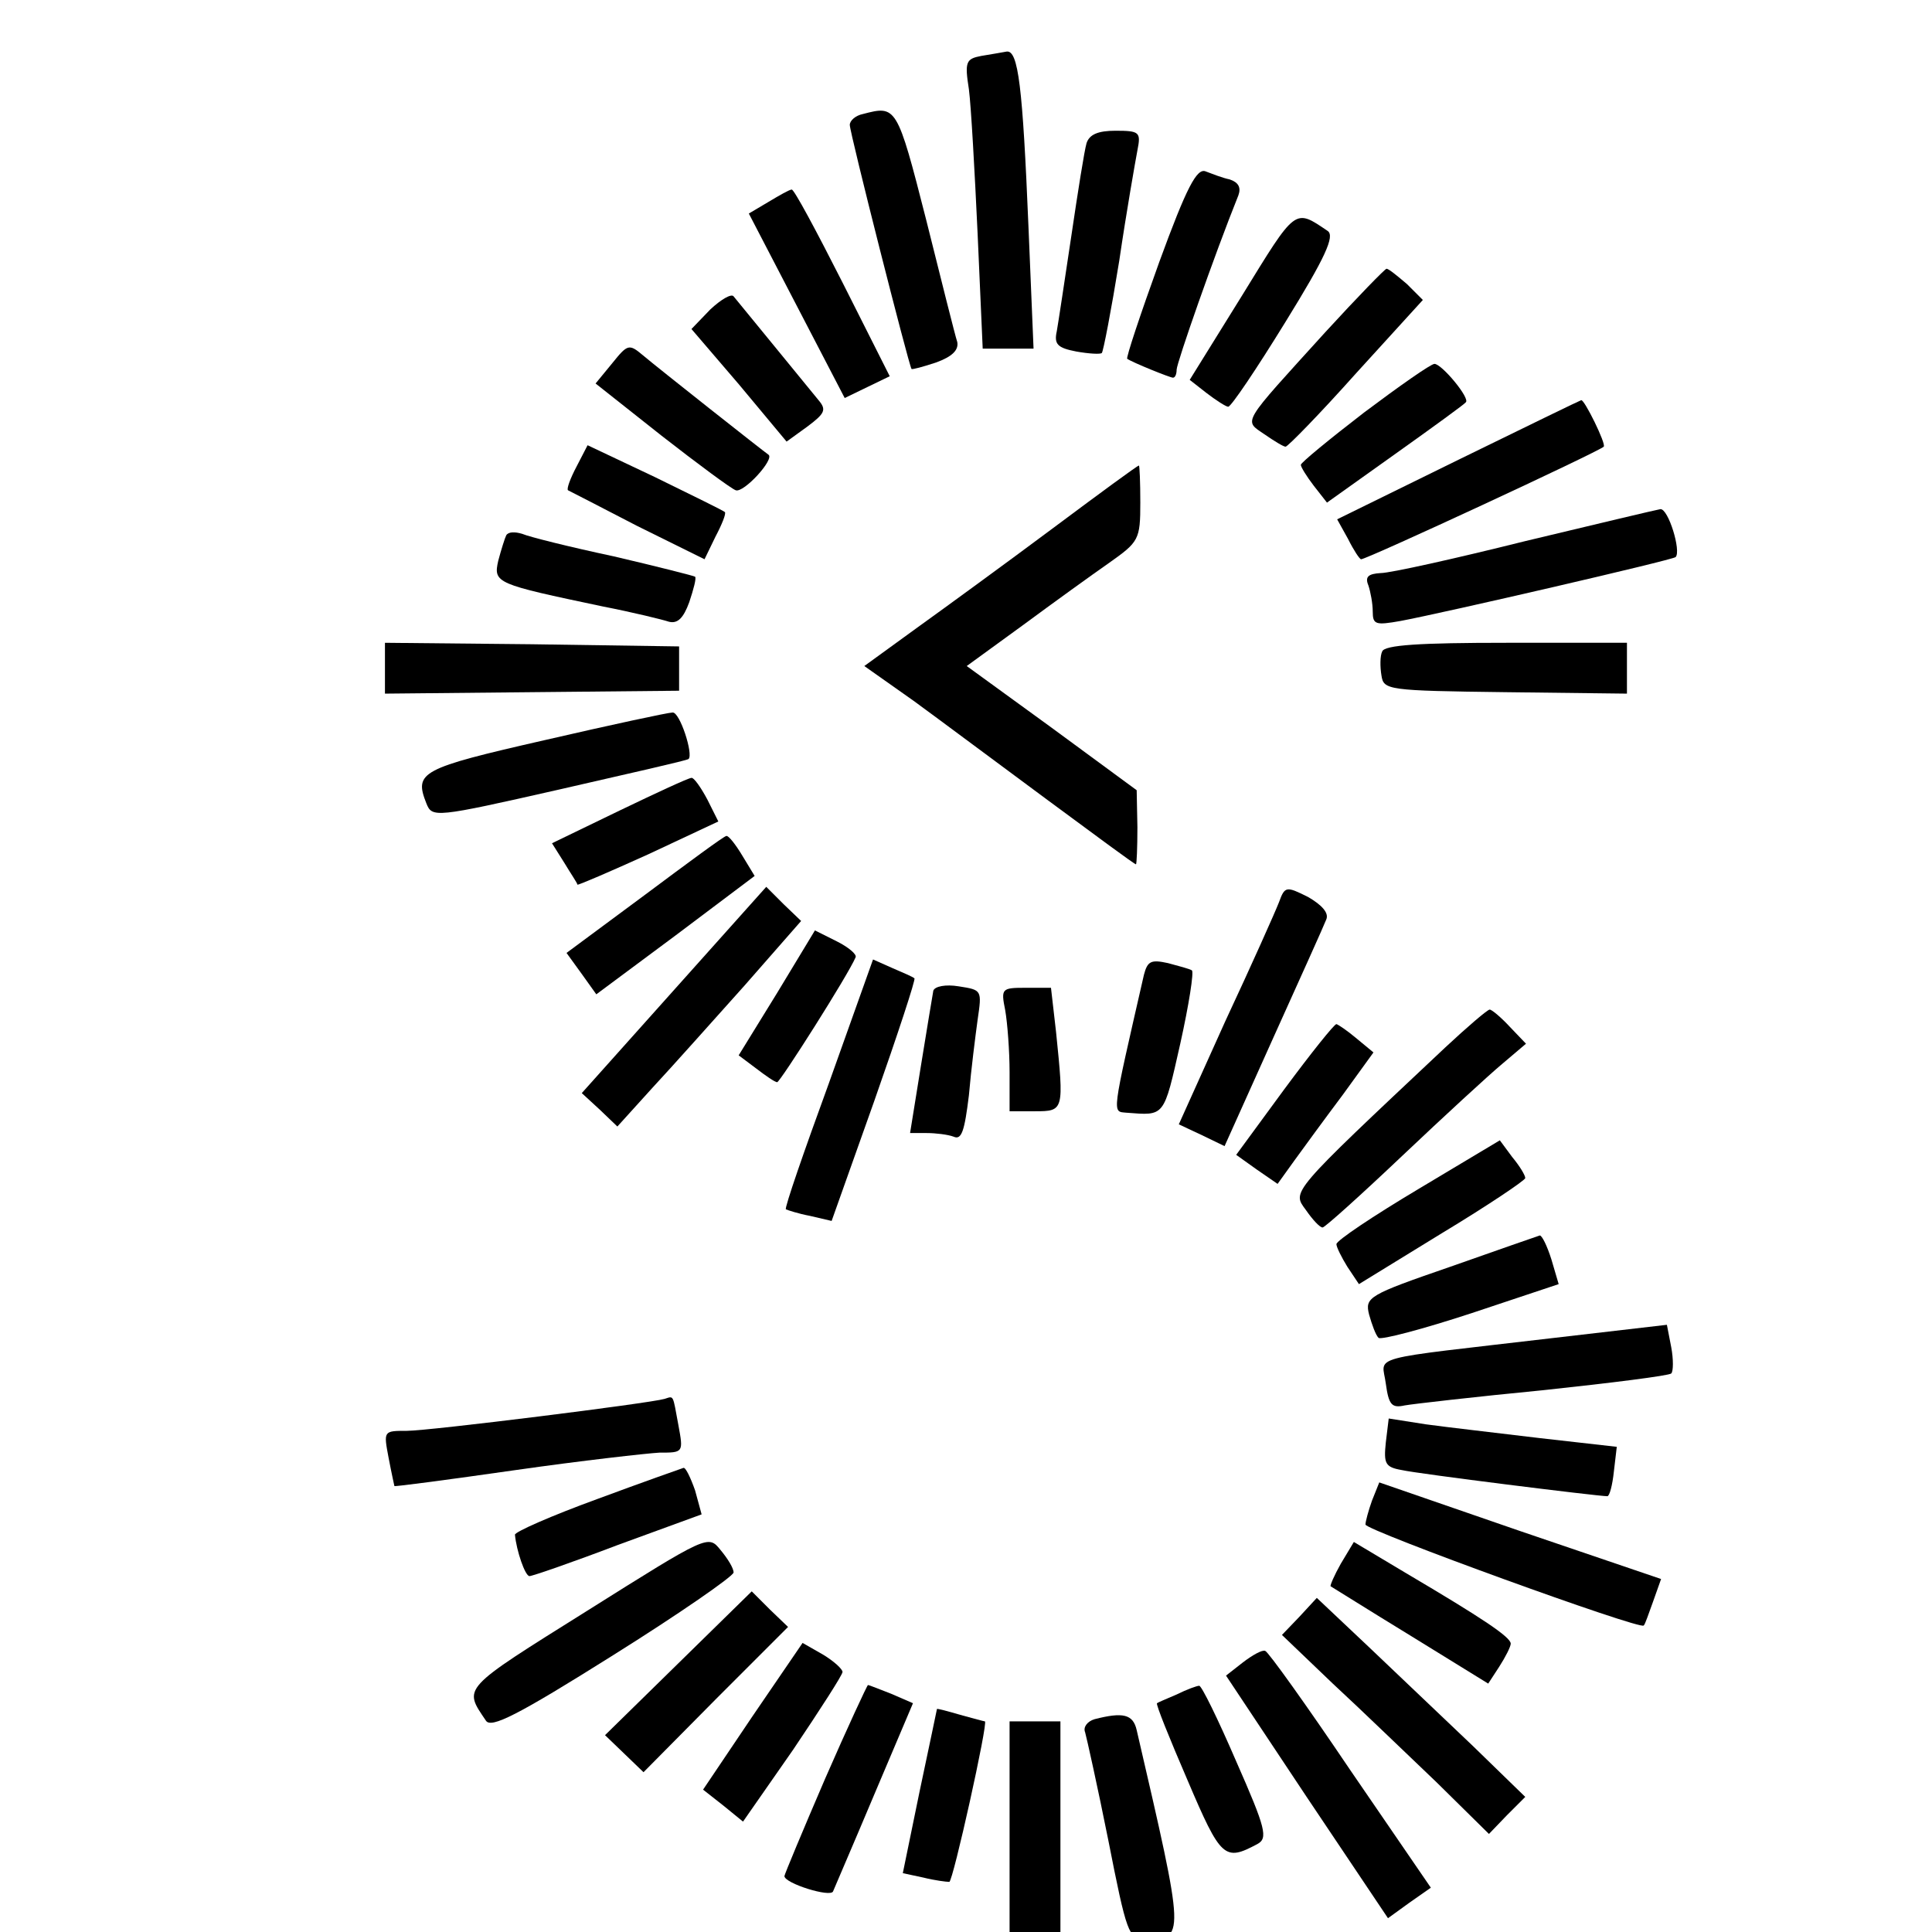
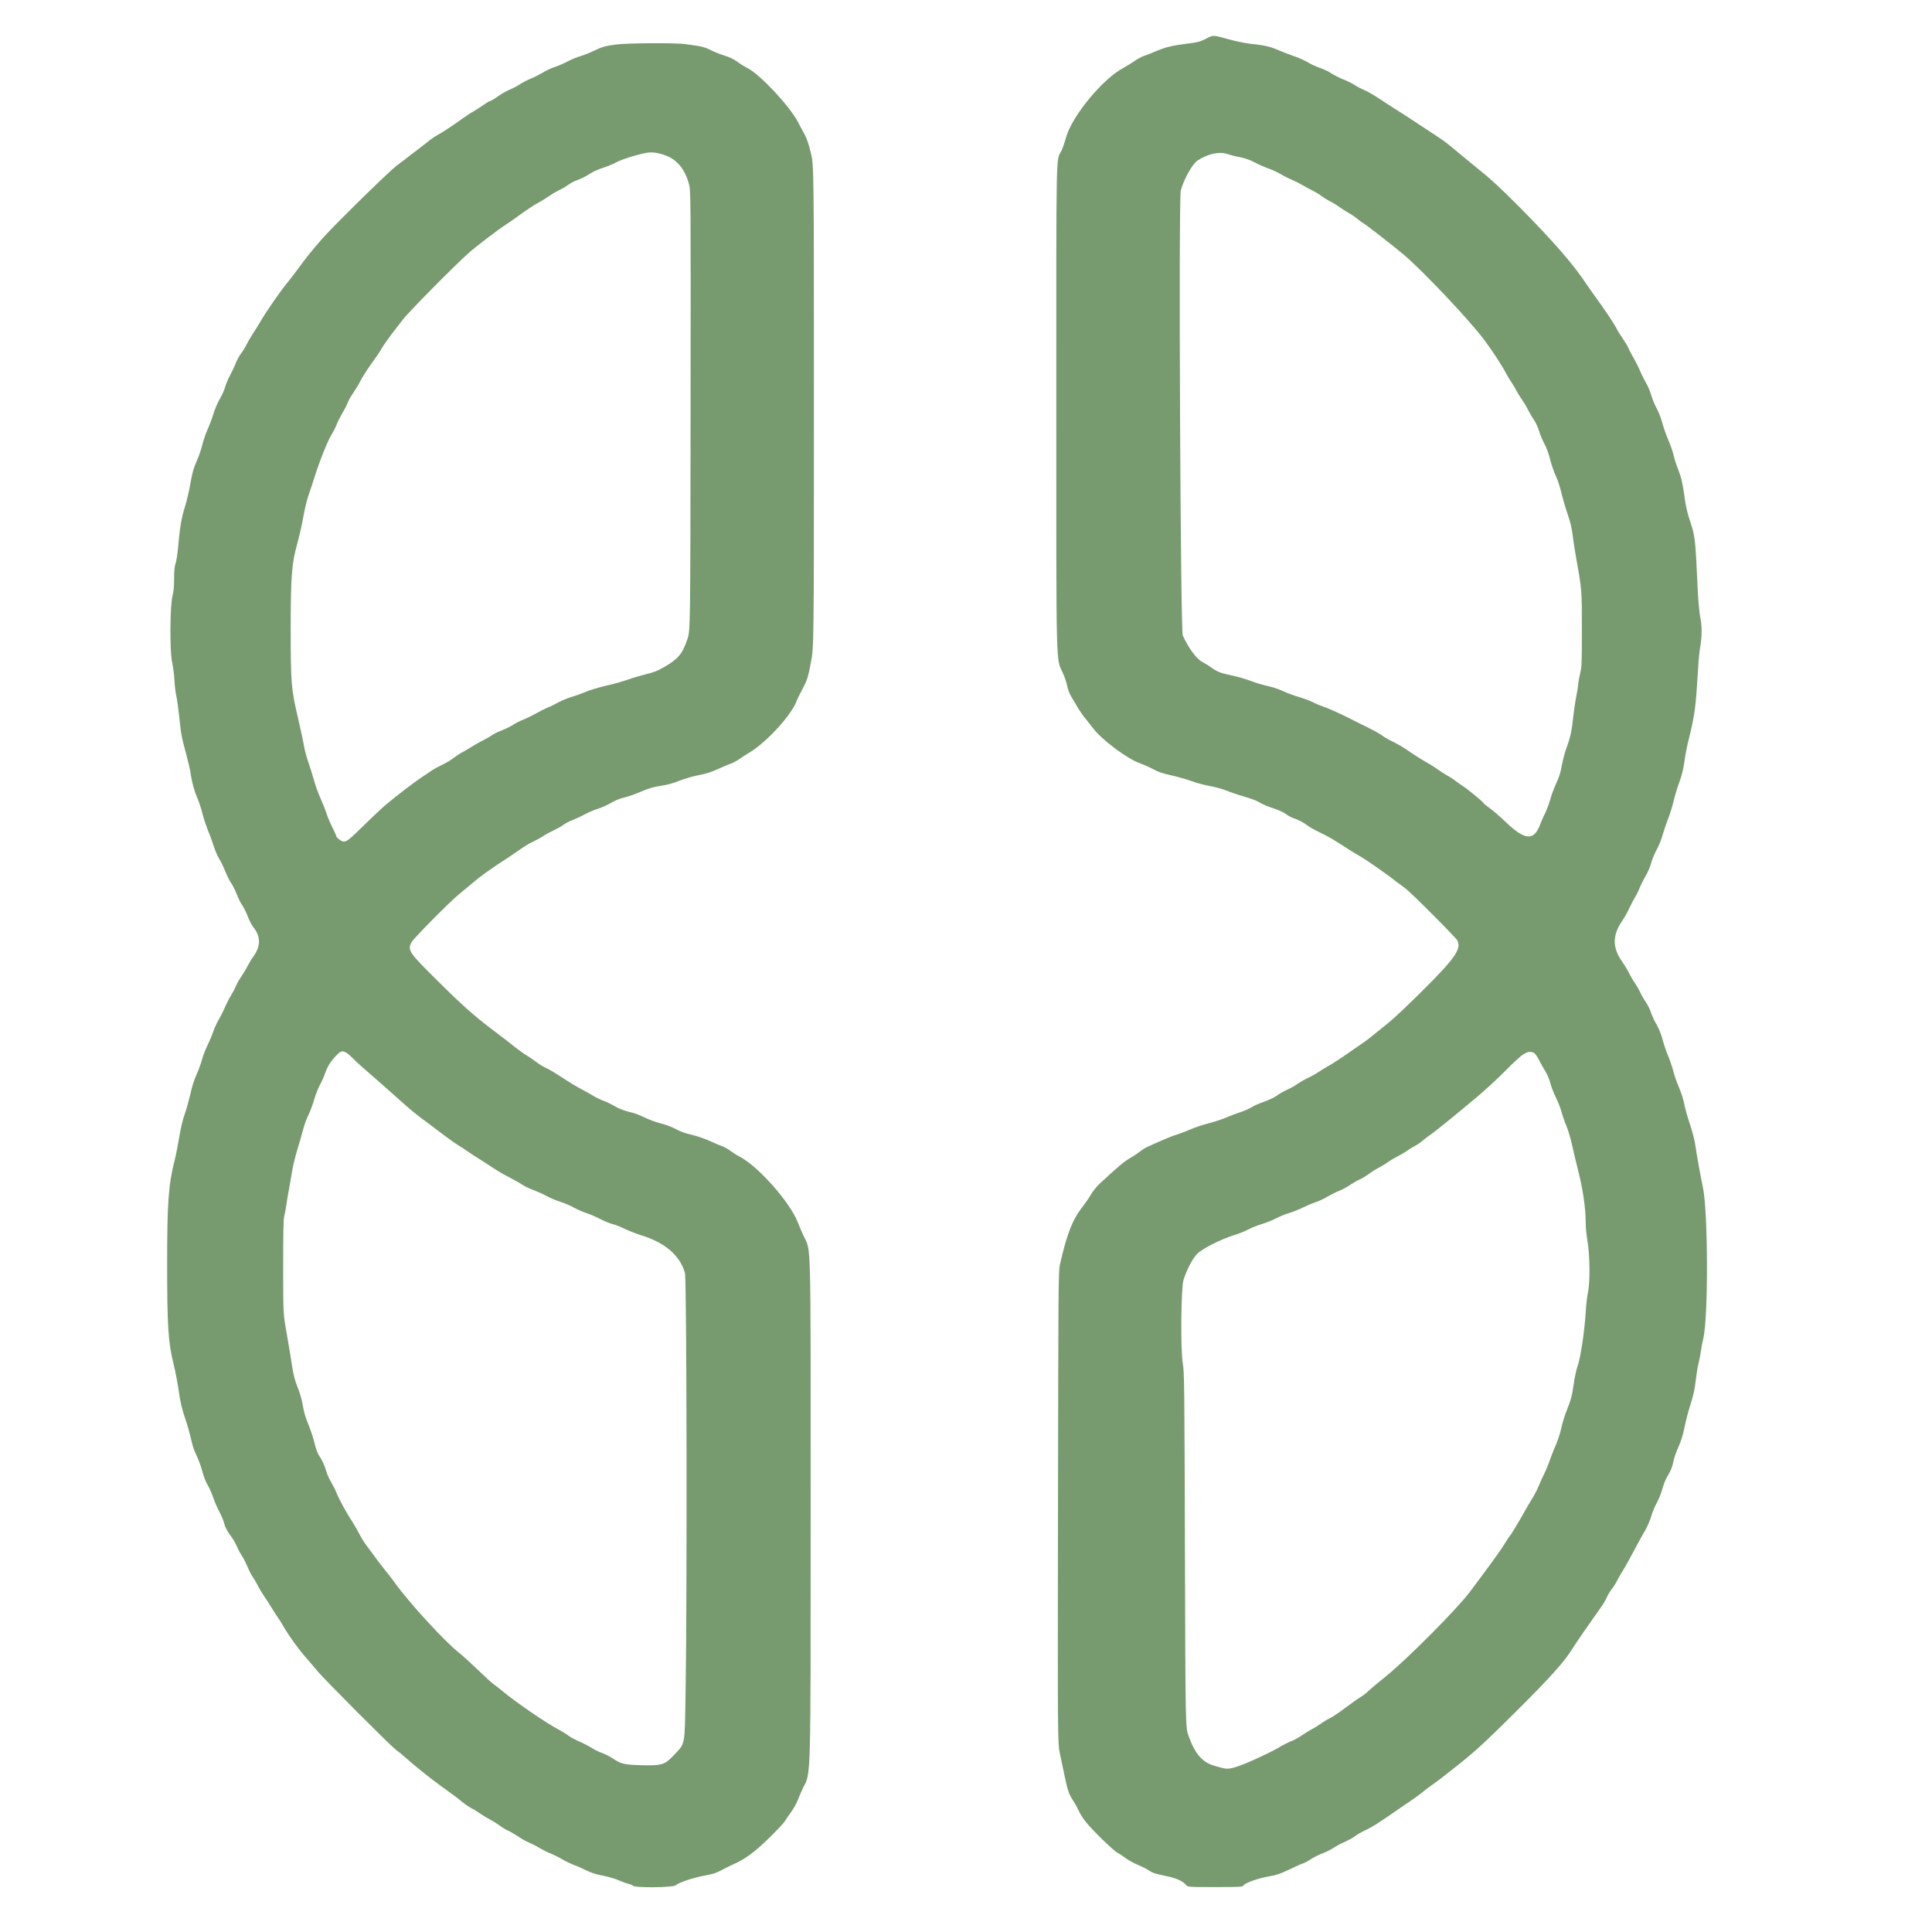
- <svg xmlns="http://www.w3.org/2000/svg" viewBox="16 25 266 266" preserveAspectRatio="xMidYMid meet">
-   <g transform="translate(0,335) scale(0.1,-0.1)" fill="currentColor" stroke="none">
-     <path d="M1511 3023 c-21 -4 -23 -8 -17 -46 3 -23 8 -113 12 -199 l7 -158 35 0 35 0 -7 168 c-8 193 -14 243 -30 241 -6 -1 -22 -4 -35 -6z" />
-     <path d="M1348 2943 c-10 -2 -18 -9 -18 -15 0 -11 81 -330 85 -336 1 -1 16 3 34 9 22 8 31 17 29 28 -3 9 -22 85 -43 169 -40 157 -41 157 -87 145z" />
-     <path d="M1656 2903 c-3 -10 -12 -67 -21 -128 -9 -60 -18 -120 -20 -131 -4 -18 1 -23 27 -28 17 -3 33 -4 35 -2 2 2 13 59 24 127 10 68 22 136 25 152 5 25 3 27 -30 27 -24 0 -36 -5 -40 -17z" />
-     <path d="M1756 2739 c-26 -72 -46 -132 -44 -133 7 -5 59 -26 63 -26 3 0 5 5 5 11 0 9 52 158 85 240 4 11 0 18 -12 22 -10 2 -25 8 -33 11 -12 5 -26 -21 -64 -125z" />
-     <path d="M1218 2822 l-27 -16 66 -127 66 -127 31 15 31 15 -65 129 c-36 71 -67 129 -70 128 -3 0 -17 -8 -32 -17z" />
-     <path d="M1870 2693 l-72 -116 23 -18 c13 -10 27 -19 30 -19 4 0 39 52 79 117 55 89 68 118 58 125 -46 31 -43 33 -118 -89z" />
-     <path d="M1985 2643 c-117 -129 -113 -121 -84 -141 13 -9 26 -17 29 -17 3 0 47 45 97 101 l92 101 -22 22 c-13 11 -25 21 -28 21 -2 0 -40 -39 -84 -87z" />
-     <path d="M1138 2674 l-26 -27 66 -77 65 -78 29 21 c24 18 26 23 15 36 -14 17 -107 131 -117 143 -3 4 -17 -4 -32 -18z" />
-     <path d="M1003 2600 l-23 -28 91 -72 c50 -39 96 -73 102 -75 11 -4 54 43 45 49 -6 4 -153 120 -173 137 -19 16 -21 15 -42 -11z" />
-     <path d="M2038 2532 c-48 -37 -87 -69 -87 -72 0 -3 8 -16 18 -29 l18 -23 94 67 c52 37 96 69 97 71 7 5 -33 53 -43 53 -5 0 -49 -31 -97 -67z" />
-     <path d="M2168 2467 l-167 -82 15 -27 c8 -16 16 -28 18 -28 8 0 327 148 334 155 4 3 -27 66 -31 64 -1 0 -77 -37 -169 -82z" />
-     <path d="M954 2458 c-9 -17 -14 -31 -12 -33 2 -1 45 -23 95 -49 l93 -46 15 31 c9 17 15 32 13 34 -2 2 -45 23 -96 48 l-93 44 -15 -29z" />
-     <path d="M1610 2373 c-63 -47 -148 -109 -187 -137 l-73 -53 68 -48 c37 -27 120 -89 185 -137 65 -48 119 -88 121 -88 1 0 2 23 2 51 l-1 51 -117 86 -117 85 77 56 c42 31 96 70 119 86 41 29 43 32 43 83 0 28 -1 52 -2 51 -2 0 -55 -39 -118 -86z" />
-     <path d="M2260 2355 c-96 -24 -186 -44 -199 -44 -17 -1 -22 -5 -17 -17 3 -9 6 -25 6 -36 0 -18 4 -19 38 -13 59 11 375 84 379 88 8 8 -10 67 -21 66 -6 -1 -90 -21 -186 -44z" />
-     <path d="M857 2363 c-2 -4 -7 -20 -11 -35 -7 -31 -3 -32 144 -63 41 -8 82 -18 91 -21 12 -3 20 5 28 27 6 18 10 33 8 35 -1 1 -52 14 -112 28 -61 13 -117 27 -126 31 -10 3 -19 3 -22 -2z" />
-     <path d="M690 2180 l0 -35 202 2 203 2 0 31 0 30 -203 3 -202 2 0 -35z" />
-     <path d="M2063 2203 c-3 -6 -3 -21 -1 -33 3 -20 8 -21 171 -23 l167 -2 0 35 0 35 -166 0 c-119 0 -168 -3 -171 -12z" />
-     <path d="M910 2081 c-171 -39 -180 -44 -163 -87 8 -20 11 -20 183 19 96 22 176 40 178 42 7 6 -12 65 -22 64 -6 0 -85 -17 -176 -38z" />
-     <path d="M1013 1984 l-93 -45 17 -27 c9 -15 18 -28 18 -30 1 -1 45 18 98 42 l96 45 -15 30 c-9 17 -19 31 -22 30 -4 0 -49 -21 -99 -45z" />
-     <path d="M1048 1868 l-108 -80 21 -29 20 -28 109 81 109 82 -17 28 c-9 15 -19 28 -22 27 -3 0 -53 -37 -112 -81z" />
-     <path d="M1088 1737 l-127 -142 25 -23 24 -23 48 53 c27 29 84 93 127 141 l78 89 -24 23 -24 24 -127 -142z" />
-     <path d="M1921 1858 c-5 -13 -38 -87 -74 -164 l-64 -142 32 -15 31 -15 67 149 c37 82 70 155 73 163 4 9 -6 20 -25 31 -30 15 -32 15 -40 -7z" />
-     <path d="M1230 1733 l-53 -86 24 -18 c13 -10 26 -19 29 -19 4 0 98 148 108 172 2 4 -10 14 -26 22 l-30 15 -52 -86z" />
-     <path d="M1301 1608 c-34 -93 -61 -171 -59 -173 2 -1 17 -6 33 -9 l30 -7 59 166 c32 91 57 167 55 168 -2 2 -16 8 -30 14 l-27 12 -61 -171z" />
-     <path d="M1735 1758 c-45 -197 -44 -188 -24 -190 53 -4 51 -7 74 95 12 54 19 99 16 101 -3 2 -18 6 -33 10 -23 5 -28 3 -33 -16z" />
-     <path d="M1445 1736 c-1 -6 -9 -53 -17 -103 l-15 -93 23 0 c12 0 29 -2 37 -5 11 -5 15 8 21 57 3 35 9 82 12 104 6 41 6 41 -26 46 -18 3 -33 0 -35 -6z" />
-     <path d="M1544 1709 c3 -17 6 -56 6 -85 l0 -54 35 0 c40 0 40 1 29 109 l-7 61 -35 0 c-33 0 -34 -1 -28 -31z" />
-     <path d="M2150 1658 c-216 -203 -211 -198 -192 -224 9 -13 19 -24 23 -24 3 0 52 44 110 99 57 54 119 111 137 126 l33 28 -22 23 c-12 13 -25 24 -28 24 -3 0 -31 -24 -61 -52z" />
-     <path d="M1928 1600 l-66 -90 28 -20 29 -20 23 32 c13 18 43 59 67 91 l42 58 -23 19 c-13 11 -25 19 -28 20 -3 0 -35 -40 -72 -90z" />
-     <path d="M2113 1463 c-62 -37 -113 -71 -113 -76 0 -4 7 -18 15 -31 l16 -24 114 70 c63 38 115 73 115 76 0 4 -8 17 -18 29 l-17 23 -112 -67z" />
-     <path d="M2157 1356 c-113 -39 -118 -42 -112 -66 4 -14 9 -28 13 -32 4 -3 61 12 128 34 l120 40 -10 34 c-6 19 -13 33 -16 33 -3 -1 -58 -20 -123 -43z" />
-     <path d="M2300 1258 c-264 -31 -237 -23 -232 -63 4 -29 8 -34 26 -30 11 2 98 12 191 21 94 10 173 20 176 23 3 3 3 20 0 36 l-6 31 -155 -18z" />
-     <path d="M1075 1174 c-20 -6 -324 -44 -355 -44 -32 0 -32 0 -25 -37 4 -21 8 -39 8 -39 1 -1 76 9 167 22 91 13 180 23 198 24 33 0 33 0 26 38 -8 43 -6 40 -19 36z" />
-     <path d="M2068 1114 c-3 -29 -1 -34 22 -38 21 -5 270 -36 283 -36 3 0 7 15 9 34 l4 34 -106 12 c-58 7 -128 15 -157 19 l-51 8 -4 -33z" />
-     <path d="M982 1036 c-63 -23 -113 -45 -113 -49 2 -22 14 -57 20 -57 4 0 59 19 122 43 l115 42 -9 33 c-6 17 -13 32 -16 31 -3 -1 -57 -20 -119 -43z" />
-     <path d="M2049 1034 c-5 -14 -9 -29 -9 -33 0 -8 380 -146 383 -139 2 1 7 17 13 33 l11 31 -194 66 -194 67 -10 -25z" />
-     <path d="M968 882 c-174 -109 -170 -105 -139 -151 7 -11 43 7 175 90 91 57 166 109 166 114 0 6 -8 19 -18 31 -17 21 -17 21 -184 -84z" />
-     <path d="M2006 947 c-9 -16 -15 -30 -14 -31 2 -1 51 -32 110 -68 l107 -66 15 23 c9 14 16 28 16 32 0 9 -39 35 -144 97 l-72 43 -18 -30z" />
-     <path d="M1094 810 l-101 -99 26 -25 27 -26 99 100 100 100 -25 24 -25 25 -101 -99z" />
-     <path d="M1949 874 l-24 -25 70 -67 c39 -36 103 -98 143 -136 l72 -71 25 26 25 25 -72 70 c-40 38 -105 100 -144 137 l-71 67 -24 -26z" />
-     <path d="M1196 737 l-68 -101 28 -22 27 -22 69 99 c37 55 68 103 68 107 0 4 -12 15 -27 24 l-28 16 -69 -101z" />
-     <path d="M1871 811 l-23 -18 111 -167 112 -167 29 21 30 21 -111 162 c-60 89 -113 163 -117 164 -4 2 -18 -6 -31 -16z" />
-     <path d="M1296 651 c-31 -72 -56 -132 -56 -134 0 -10 64 -30 67 -21 2 5 28 65 57 134 l53 125 -30 13 c-16 6 -30 12 -32 12 -1 0 -28 -58 -59 -129z" />
-     <path d="M1780 767 c-14 -6 -26 -11 -27 -12 -2 -1 17 -48 42 -106 46 -108 51 -112 96 -88 15 8 12 21 -29 114 -25 58 -48 105 -51 104 -3 0 -17 -5 -31 -12z" />
-     <path d="M1450 747 c0 -1 -11 -52 -24 -114 l-23 -112 28 -6 c16 -4 32 -6 36 -6 5 0 54 221 49 221 -1 0 -16 4 -34 9 -17 5 -32 9 -32 8z" />
-     <path d="M1667 733 c-10 -3 -16 -11 -13 -18 2 -7 17 -74 32 -149 25 -127 28 -136 50 -136 56 0 56 -1 -11 288 -5 22 -19 25 -58 15z" />
-     <path d="M1550 527 l0 -203 35 0 35 0 0 203 0 203 -35 0 -35 0 0 -203z" />
-   </g>
+ <svg xmlns="http://www.w3.org/2000/svg" viewBox="-14 -3 172 172" fill="#779b6f" fill-rule="evenodd">
+   <path d="M 93.32,0.47 C 92.84,0.71 92.60,0.78 91.73,0.88 C 90.38,1.05 89.81,1.18 88.89,1.57 C 88.47,1.75 87.97,1.94 87.79,2 C 87.61,2.06 87.23,2.27 86.96,2.46 C 86.68,2.65 86.27,2.91 86.04,3.03 C 84.23,3.96 81.47,7.28 80.92,9.19 C 80.78,9.69 80.59,10.23 80.51,10.40 C 80,11.39 80.04,9.55 80.04,33.17 C 80.04,57.16 80,55.53 80.62,56.91 C 80.78,57.26 80.95,57.77 81.01,58.07 C 81.07,58.38 81.22,58.78 81.40,59.07 C 81.56,59.33 81.82,59.76 81.97,60.03 C 82.12,60.28 82.39,60.68 82.58,60.90 C 82.76,61.12 83.08,61.53 83.31,61.83 C 84.07,62.85 86.39,64.58 87.50,64.96 C 87.81,65.07 88.33,65.30 88.67,65.48 C 89.13,65.73 89.56,65.88 90.33,66.04 C 90.89,66.17 91.68,66.39 92.08,66.54 C 92.47,66.69 93.21,66.89 93.72,66.98 C 94.23,67.08 94.88,67.25 95.17,67.38 C 95.47,67.50 96.01,67.69 96.38,67.80 C 97.67,68.19 97.86,68.27 98.24,68.50 C 98.45,68.62 98.94,68.83 99.33,68.95 C 99.74,69.08 100.22,69.28 100.45,69.45 C 100.67,69.62 100.99,69.79 101.16,69.84 C 101.59,69.98 102.09,70.24 102.38,70.48 C 102.51,70.59 103,70.87 103.46,71.09 C 104.29,71.49 104.70,71.73 105.96,72.55 C 106.32,72.78 106.77,73.06 106.96,73.16 C 107.47,73.43 109.44,74.80 110.28,75.47 C 110.52,75.65 110.88,75.92 111.08,76.06 C 111.53,76.37 115.57,80.42 115.74,80.72 C 116.13,81.47 115.55,82.31 112.55,85.29 C 111.40,86.43 110.08,87.68 109.63,88.04 C 109.17,88.41 108.50,88.95 108.13,89.25 C 107.77,89.55 107.23,89.94 106.95,90.12 C 106.67,90.31 106.29,90.56 106.12,90.69 C 105.53,91.11 104.42,91.83 104.14,91.97 C 104,92.04 103.65,92.26 103.38,92.44 C 103.11,92.62 102.67,92.87 102.42,92.97 C 102.17,93.09 101.77,93.32 101.55,93.47 C 101.33,93.63 100.90,93.88 100.60,94.01 C 100.30,94.14 99.88,94.38 99.66,94.55 C 99.44,94.71 98.94,94.94 98.55,95.08 C 98.16,95.21 97.66,95.42 97.44,95.57 C 97.22,95.70 96.78,95.90 96.46,96 C 96.14,96.10 95.53,96.33 95.12,96.51 C 94.70,96.68 93.97,96.92 93.51,97.03 C 93.03,97.15 92.37,97.38 92.02,97.53 C 91.66,97.68 91.12,97.90 90.79,98 C 90.28,98.16 89.65,98.42 88.17,99.09 C 87.97,99.18 87.65,99.38 87.47,99.53 C 87.28,99.68 86.94,99.91 86.71,100.04 C 86.10,100.38 85.53,100.86 83.86,102.42 C 83.62,102.64 83.30,103.05 83.13,103.33 C 82.97,103.62 82.67,104.04 82.49,104.28 C 81.48,105.55 81,106.77 80.36,109.59 C 80.22,110.16 80.22,111.84 80.19,131.21 C 80.16,152.21 80.16,152.21 80.37,153.17 C 80.48,153.69 80.67,154.61 80.80,155.21 C 81.04,156.38 81.19,156.80 81.57,157.35 C 81.70,157.55 81.91,157.93 82.03,158.19 C 82.15,158.47 82.43,158.92 82.66,159.19 C 83.23,159.92 85.15,161.78 85.50,161.96 C 85.66,162.03 85.98,162.25 86.22,162.43 C 86.46,162.61 86.95,162.88 87.32,163.03 C 87.69,163.19 88.10,163.39 88.23,163.49 C 88.58,163.73 88.84,163.82 89.78,164.01 C 90.69,164.19 91.31,164.47 91.57,164.79 C 91.73,165 91.73,165 94.18,165 C 96.48,165 96.63,164.99 96.72,164.84 C 96.86,164.62 98.07,164.20 99.02,164.04 C 99.62,163.94 100,163.81 100.71,163.47 C 101.22,163.22 101.77,162.97 101.93,162.92 C 102.10,162.87 102.38,162.73 102.54,162.62 C 102.93,162.36 103.38,162.13 103.91,161.93 C 104.14,161.84 104.53,161.64 104.77,161.48 C 105.01,161.32 105.45,161.09 105.74,160.97 C 106.03,160.84 106.42,160.63 106.59,160.50 C 106.76,160.36 107.16,160.13 107.47,159.98 C 107.78,159.84 108.25,159.58 108.50,159.42 C 108.75,159.25 109.17,158.97 109.42,158.81 C 109.67,158.64 110.03,158.40 110.21,158.27 C 110.39,158.13 110.93,157.77 111.41,157.45 C 111.88,157.13 112.42,156.74 112.62,156.57 C 112.80,156.42 113.18,156.12 113.46,155.93 C 113.97,155.57 114.30,155.33 115.73,154.19 C 117.35,152.91 118.29,152.04 121.01,149.33 C 124.17,146.18 125.30,144.91 126.05,143.68 C 126.21,143.43 126.62,142.82 126.96,142.33 C 127.30,141.85 127.72,141.25 127.89,141 C 128.06,140.75 128.34,140.35 128.51,140.12 C 128.68,139.89 128.92,139.50 129.03,139.25 C 129.14,139 129.35,138.64 129.50,138.46 C 129.65,138.28 129.88,137.90 130.02,137.62 C 130.16,137.35 130.35,137.01 130.45,136.88 C 130.54,136.73 130.82,136.27 131.05,135.83 C 131.94,134.16 132.20,133.69 132.51,133.17 C 132.67,132.87 132.90,132.34 133,132 C 133.10,131.66 133.32,131.11 133.50,130.79 C 133.68,130.47 133.90,129.91 134,129.54 C 134.10,129.18 134.28,128.70 134.42,128.48 C 134.75,127.95 134.88,127.61 135,127.03 C 135.05,126.76 135.25,126.21 135.43,125.81 C 135.66,125.31 135.83,124.73 135.97,124.06 C 136.08,123.50 136.32,122.58 136.51,122 C 136.75,121.25 136.88,120.67 136.96,119.95 C 137.03,119.39 137.12,118.72 137.20,118.45 C 137.27,118.18 137.37,117.68 137.42,117.33 C 137.47,116.99 137.56,116.48 137.63,116.21 C 138.10,114.33 138.07,104.79 137.59,102.62 C 137.41,101.80 137.05,99.82 136.91,98.83 C 136.86,98.49 136.66,97.72 136.46,97.12 C 136.26,96.53 136.06,95.82 136,95.54 C 135.88,94.89 135.70,94.33 135.41,93.65 C 135.28,93.35 135.07,92.77 134.97,92.36 C 134.86,91.96 134.64,91.30 134.47,90.91 C 134.31,90.51 134.09,89.87 134,89.49 C 133.89,89.08 133.69,88.58 133.50,88.25 C 133.32,87.95 133.09,87.46 132.99,87.17 C 132.90,86.87 132.68,86.44 132.52,86.21 C 132.36,85.98 132.13,85.59 132.02,85.33 C 131.90,85.08 131.68,84.71 131.54,84.50 C 131.39,84.29 131.15,83.88 131,83.58 C 130.85,83.28 130.58,82.84 130.41,82.60 C 129.54,81.38 129.54,80.27 130.40,79.01 C 130.61,78.71 130.90,78.19 131.05,77.86 C 131.20,77.53 131.43,77.10 131.55,76.90 C 131.68,76.70 131.87,76.32 131.97,76.05 C 132.08,75.77 132.32,75.31 132.49,75.01 C 132.68,74.71 132.90,74.18 132.99,73.85 C 133.08,73.52 133.31,72.97 133.49,72.64 C 133.68,72.32 133.92,71.70 134.03,71.29 C 134.15,70.88 134.36,70.26 134.50,69.92 C 134.64,69.58 134.85,68.90 134.97,68.42 C 135.08,67.93 135.32,67.14 135.50,66.66 C 135.72,66.04 135.87,65.47 135.96,64.78 C 136.03,64.24 136.22,63.28 136.38,62.67 C 136.89,60.58 136.97,59.97 137.17,56.62 C 137.21,55.84 137.30,54.89 137.38,54.50 C 137.53,53.59 137.53,52.76 137.37,51.98 C 137.30,51.65 137.21,50.68 137.16,49.83 C 137.12,48.98 137.05,47.62 137.01,46.78 C 136.92,45.14 136.83,44.53 136.57,43.73 C 136.20,42.62 136.07,42.08 135.92,40.89 C 135.77,39.91 135.67,39.48 135.42,38.84 C 135.24,38.40 135.06,37.82 135,37.54 C 134.94,37.27 134.74,36.67 134.54,36.21 C 134.34,35.75 134.10,35.06 134,34.68 C 133.90,34.29 133.68,33.71 133.50,33.38 C 133.32,33.06 133.10,32.51 133,32.17 C 132.90,31.82 132.69,31.32 132.53,31.07 C 132.38,30.81 132.13,30.32 132,30 C 131.87,29.68 131.62,29.19 131.47,28.93 C 131.31,28.67 131.10,28.28 131.01,28.06 C 130.91,27.83 130.67,27.43 130.47,27.14 C 130.27,26.86 130.02,26.46 129.92,26.25 C 129.72,25.84 128.78,24.44 128,23.38 C 127.73,23.01 127.41,22.55 127.27,22.35 C 126.15,20.62 124.32,18.51 121.33,15.49 C 119.54,13.69 118.69,12.91 117.50,11.96 C 117.33,11.82 116.83,11.41 116.38,11.04 C 115.94,10.67 115.37,10.20 115.10,9.98 C 114.66,9.62 114.32,9.38 113.29,8.71 C 112.85,8.42 111.98,7.85 111.27,7.38 C 111.01,7.21 110.60,6.95 110.36,6.80 C 110.12,6.66 109.48,6.24 108.94,5.88 C 108.40,5.52 107.73,5.12 107.46,5.02 C 107.18,4.90 106.79,4.70 106.59,4.56 C 106.39,4.43 105.94,4.20 105.59,4.07 C 105.24,3.93 104.78,3.69 104.54,3.54 C 104.32,3.38 103.85,3.16 103.52,3.05 C 103.18,2.93 102.68,2.71 102.42,2.54 C 102.14,2.38 101.61,2.13 101.23,2.01 C 100.85,1.88 100.28,1.66 99.95,1.52 C 99.15,1.17 98.62,1.03 97.50,0.92 C 96.92,0.86 96.08,0.69 95.36,0.49 C 93.94,0.10 94.02,0.10 93.32,0.47 M 95.25,10.71 C 95.45,10.78 95.95,10.91 96.37,10.99 C 96.85,11.09 97.32,11.25 97.67,11.44 C 97.97,11.61 98.52,11.85 98.90,11.99 C 99.28,12.12 99.80,12.37 100.07,12.53 C 100.33,12.69 100.75,12.90 101,13 C 101.25,13.10 101.67,13.31 101.92,13.46 C 102.17,13.61 102.60,13.85 102.88,13.98 C 103.17,14.13 103.50,14.33 103.63,14.44 C 103.77,14.55 104.08,14.75 104.33,14.88 C 104.58,15 104.98,15.24 105.21,15.41 C 105.44,15.58 105.82,15.82 106.07,15.96 C 106.31,16.09 106.64,16.32 106.82,16.46 C 106.98,16.61 107.29,16.83 107.50,16.96 C 107.85,17.18 110.30,19.10 111.04,19.73 C 112.76,21.21 116.77,25.45 118.09,27.20 C 118.78,28.11 119.77,29.62 120.08,30.24 C 120.18,30.44 120.41,30.82 120.58,31.07 C 120.76,31.33 120.98,31.71 121.08,31.92 C 121.19,32.12 121.38,32.42 121.50,32.58 C 121.62,32.74 121.85,33.12 122,33.41 C 122.14,33.70 122.39,34.13 122.55,34.36 C 122.71,34.58 122.92,35.04 123.02,35.37 C 123.11,35.69 123.33,36.22 123.51,36.54 C 123.69,36.88 123.91,37.47 124.02,37.97 C 124.14,38.42 124.35,39.03 124.49,39.32 C 124.63,39.61 124.85,40.24 124.97,40.73 C 125.08,41.22 125.34,42.11 125.54,42.71 C 125.79,43.43 125.94,44.05 126,44.58 C 126.05,45.02 126.18,45.88 126.29,46.50 C 126.84,49.58 126.83,49.50 126.83,53.02 C 126.83,56 126.82,56.35 126.67,56.98 C 126.58,57.37 126.50,57.79 126.50,57.93 C 126.50,58.07 126.42,58.55 126.33,59 C 126.24,59.45 126.11,60.34 126.04,60.98 C 125.93,62.12 125.79,62.68 125.39,63.79 C 125.28,64.11 125.12,64.73 125.04,65.17 C 124.95,65.72 124.80,66.20 124.54,66.75 C 124.34,67.18 124.10,67.84 124,68.21 C 123.90,68.57 123.70,69.10 123.57,69.38 C 123.42,69.65 123.22,70.11 123.12,70.40 C 122.55,71.89 121.77,71.83 120.04,70.17 C 119.58,69.73 118.96,69.19 118.65,68.97 C 118.33,68.74 118.08,68.53 118.08,68.50 C 118.08,68.42 116.58,67.19 116.23,66.98 C 116.08,66.89 115.81,66.69 115.62,66.55 C 115.44,66.40 115.07,66.16 114.79,66.01 C 114.52,65.85 114.16,65.62 114,65.50 C 113.84,65.38 113.45,65.12 113.12,64.94 C 112.47,64.57 111.91,64.21 111.14,63.68 C 110.86,63.49 110.35,63.20 110.01,63.03 C 109.67,62.88 109.25,62.63 109.09,62.51 C 108.92,62.38 108.46,62.11 108.04,61.90 C 107.63,61.70 107.07,61.42 106.79,61.28 C 105.62,60.67 104.34,60.08 103.84,59.92 C 103.55,59.82 103.09,59.63 102.83,59.49 C 102.56,59.36 102.01,59.16 101.61,59.04 C 101.21,58.93 100.59,58.70 100.25,58.54 C 99.91,58.38 99.37,58.19 99.04,58.12 C 98.25,57.93 97.82,57.80 97.12,57.54 C 96.81,57.42 96.12,57.23 95.60,57.12 C 94.59,56.90 94.38,56.81 93.76,56.38 C 93.55,56.22 93.22,56.03 93.04,55.93 C 92.53,55.67 91.83,54.73 91.30,53.58 C 91.09,53.11 90.92,14.80 91.12,13.97 C 91.38,12.98 92.15,11.59 92.62,11.29 C 93.53,10.69 94.56,10.47 95.25,10.71 M 122.59,90.75 C 122.67,90.80 122.88,91.09 123.03,91.40 C 123.19,91.71 123.45,92.18 123.61,92.43 C 123.77,92.70 123.96,93.16 124.03,93.47 C 124.11,93.77 124.32,94.31 124.50,94.67 C 124.68,95.03 124.91,95.60 125,95.93 C 125.09,96.27 125.30,96.88 125.47,97.28 C 125.63,97.68 125.85,98.43 125.96,98.95 C 126.07,99.46 126.31,100.46 126.49,101.18 C 126.93,102.91 127.17,104.56 127.17,105.89 C 127.17,106.26 127.24,106.99 127.33,107.51 C 127.54,108.72 127.57,111.09 127.38,112.02 C 127.30,112.35 127.21,113.17 127.17,113.83 C 127.06,115.55 126.72,117.84 126.46,118.58 C 126.34,118.93 126.18,119.62 126.12,120.12 C 125.98,121.18 125.84,121.69 125.46,122.62 C 125.31,122.99 125.10,123.67 125,124.12 C 124.90,124.58 124.70,125.20 124.57,125.50 C 124.43,125.80 124.19,126.42 124.02,126.87 C 123.87,127.33 123.62,127.92 123.48,128.20 C 123.34,128.48 123.12,128.96 123,129.26 C 122.88,129.57 122.62,130.07 122.42,130.38 C 122.22,130.70 121.75,131.52 121.36,132.21 C 120.97,132.89 120.58,133.53 120.50,133.62 C 120.42,133.72 120.20,134.03 120.02,134.33 C 119.61,135.01 118.86,136.05 116.82,138.77 C 115.66,140.30 111.19,144.79 109.38,146.24 C 108.78,146.72 108.11,147.28 107.88,147.50 C 107.65,147.72 107.31,147.98 107.12,148.09 C 106.82,148.28 106.57,148.45 105.21,149.45 C 104.93,149.65 104.54,149.90 104.33,150 C 104.12,150.10 103.78,150.31 103.57,150.47 C 103.36,150.62 103.02,150.82 102.82,150.93 C 102.62,151.03 102.23,151.27 101.95,151.46 C 101.67,151.66 101.21,151.92 100.91,152.03 C 100.62,152.16 100.24,152.34 100.08,152.44 C 99.45,152.86 97,154 96.21,154.25 C 95.29,154.54 95.24,154.54 94.08,154.19 C 93.02,153.88 92.38,153.12 91.81,151.53 C 91.54,150.79 91.54,150.79 91.49,135 C 91.45,120.40 91.44,119.14 91.30,118.38 C 91.09,117.17 91.14,111.62 91.37,110.93 C 91.67,110 92.17,109.05 92.57,108.64 C 93.02,108.17 94.70,107.32 95.90,106.95 C 96.30,106.83 96.85,106.61 97.12,106.46 C 97.40,106.31 97.97,106.08 98.38,105.96 C 98.79,105.83 99.35,105.61 99.62,105.46 C 99.90,105.31 100.41,105.10 100.75,105 C 101.09,104.90 101.64,104.68 101.96,104.52 C 102.28,104.36 102.81,104.13 103.12,104.03 C 103.45,103.92 103.92,103.70 104.18,103.53 C 104.45,103.38 104.93,103.13 105.26,103 C 105.58,102.87 106.02,102.62 106.23,102.47 C 106.45,102.32 106.81,102.11 107.03,102.01 C 107.27,101.91 107.64,101.68 107.87,101.51 C 108.10,101.33 108.50,101.08 108.75,100.96 C 109,100.83 109.34,100.62 109.50,100.50 C 109.66,100.38 110.03,100.15 110.33,100 C 110.63,99.85 111.04,99.61 111.25,99.46 C 111.46,99.31 111.78,99.11 111.98,99.01 C 112.18,98.91 112.48,98.70 112.65,98.55 C 112.82,98.40 113.15,98.15 113.38,98 C 113.80,97.71 115.45,96.37 117.54,94.62 C 118.18,94.08 119.33,93.03 120.07,92.28 C 121.63,90.70 122.03,90.46 122.59,90.75 M 40.85,0.96 C 39.87,1.09 39.58,1.18 38.83,1.54 C 38.53,1.69 38.03,1.89 37.70,1.99 C 37.38,2.08 36.86,2.30 36.55,2.46 C 36.25,2.62 35.73,2.85 35.40,2.96 C 35.07,3.07 34.59,3.29 34.33,3.46 C 34.06,3.62 33.58,3.87 33.26,4 C 32.93,4.13 32.50,4.36 32.29,4.50 C 32.07,4.65 31.67,4.86 31.40,4.97 C 31.12,5.08 30.63,5.36 30.31,5.59 C 29.99,5.82 29.68,6 29.62,6 C 29.57,6 29.31,6.16 29.03,6.35 C 28.77,6.54 28.37,6.79 28.15,6.92 C 27.94,7.03 27.49,7.32 27.15,7.57 C 26.32,8.17 25.27,8.86 24.92,9.04 C 24.76,9.12 24.43,9.34 24.20,9.53 C 23.96,9.72 23.53,10.05 23.24,10.28 C 22.95,10.49 22.53,10.81 22.32,10.98 C 22.10,11.15 21.63,11.52 21.27,11.78 C 20.55,12.34 15.64,17.15 14.67,18.27 C 13.82,19.24 13.22,19.98 12.58,20.87 C 12.28,21.28 11.83,21.86 11.58,22.17 C 10.98,22.89 9.64,24.82 9.19,25.62 C 9.07,25.84 8.80,26.26 8.61,26.55 C 8.42,26.84 8.14,27.30 8,27.58 C 7.86,27.86 7.62,28.26 7.47,28.46 C 7.31,28.66 7.10,29.04 7,29.31 C 6.90,29.58 6.67,30.05 6.50,30.38 C 6.33,30.69 6.12,31.18 6.04,31.46 C 5.97,31.73 5.75,32.22 5.56,32.53 C 5.38,32.84 5.12,33.44 4.99,33.87 C 4.87,34.28 4.63,34.91 4.47,35.25 C 4.32,35.59 4.11,36.20 4.01,36.60 C 3.92,36.99 3.69,37.65 3.51,38.06 C 3.24,38.64 3.12,39.08 2.95,40.05 C 2.83,40.73 2.61,41.68 2.45,42.17 C 2.16,43.05 1.99,44.08 1.84,45.88 C 1.79,46.38 1.70,46.96 1.63,47.16 C 1.54,47.41 1.50,47.83 1.50,48.53 C 1.50,49.21 1.45,49.69 1.37,50 C 1.13,50.80 1.10,54.95 1.32,55.94 C 1.41,56.37 1.51,57.08 1.53,57.54 C 1.55,58 1.62,58.64 1.70,58.97 C 1.77,59.28 1.88,60.12 1.96,60.83 C 2.12,62.38 2.16,62.61 2.58,64.15 C 2.76,64.83 2.93,65.56 2.96,65.79 C 3.07,66.59 3.28,67.38 3.55,68 C 3.70,68.34 3.92,69 4.03,69.46 C 4.15,69.92 4.38,70.60 4.53,70.98 C 4.70,71.36 4.92,71.98 5.04,72.36 C 5.16,72.74 5.37,73.23 5.52,73.47 C 5.66,73.69 5.90,74.18 6.05,74.56 C 6.20,74.93 6.43,75.41 6.58,75.62 C 6.72,75.82 6.94,76.27 7.08,76.61 C 7.20,76.95 7.42,77.40 7.58,77.61 C 7.72,77.82 7.94,78.28 8.07,78.62 C 8.21,78.97 8.42,79.39 8.57,79.56 C 9.21,80.38 9.22,81.22 8.59,82.10 C 8.42,82.34 8.17,82.75 8.04,83 C 7.92,83.25 7.68,83.64 7.52,83.88 C 7.36,84.10 7.13,84.49 7.02,84.75 C 6.91,85 6.71,85.38 6.58,85.60 C 6.43,85.82 6.20,86.28 6.04,86.64 C 5.89,87 5.63,87.51 5.47,87.78 C 5.31,88.05 5.09,88.52 4.99,88.83 C 4.89,89.12 4.67,89.67 4.49,90.02 C 4.31,90.38 4.09,90.95 3.99,91.31 C 3.90,91.67 3.67,92.28 3.49,92.68 C 3.29,93.12 3.08,93.78 2.96,94.36 C 2.84,94.88 2.62,95.67 2.47,96.11 C 2.28,96.61 2.10,97.40 1.96,98.22 C 1.84,98.95 1.65,99.90 1.54,100.33 C 0.99,102.50 0.88,104.12 0.88,109.50 C 0.88,115.10 0.97,116.53 1.47,118.50 C 1.62,119.12 1.82,120.18 1.92,120.88 C 2.05,121.80 2.19,122.41 2.46,123.21 C 2.67,123.80 2.91,124.67 3.01,125.12 C 3.11,125.60 3.30,126.19 3.46,126.50 C 3.61,126.80 3.79,127.27 3.88,127.54 C 4.21,128.68 4.29,128.89 4.52,129.27 C 4.65,129.47 4.86,129.97 4.99,130.35 C 5.12,130.73 5.36,131.28 5.53,131.58 C 5.68,131.88 5.87,132.29 5.92,132.50 C 6.04,132.97 6.19,133.27 6.58,133.79 C 6.76,134.02 6.98,134.42 7.09,134.67 C 7.19,134.92 7.39,135.29 7.52,135.49 C 7.67,135.69 7.89,136.15 8.04,136.50 C 8.19,136.86 8.41,137.28 8.53,137.43 C 8.63,137.58 8.83,137.92 8.96,138.17 C 9.08,138.42 9.33,138.83 9.50,139.08 C 9.68,139.33 9.95,139.77 10.12,140.04 C 10.29,140.32 10.55,140.72 10.69,140.93 C 10.84,141.14 11.07,141.50 11.19,141.72 C 11.73,142.66 12.70,143.99 13.42,144.78 C 13.67,145.07 14.02,145.47 14.21,145.71 C 14.68,146.32 20.71,152.37 21.25,152.78 C 21.50,152.96 21.90,153.29 22.13,153.50 C 22.95,154.23 24.32,155.33 25.25,156 C 26.38,156.81 26.68,157.03 27.16,157.43 C 27.42,157.64 27.79,157.89 28,158 C 28.21,158.10 28.54,158.31 28.75,158.46 C 28.96,158.61 29.33,158.83 29.57,158.96 C 29.82,159.08 30.22,159.33 30.46,159.51 C 30.69,159.68 31.02,159.89 31.20,159.96 C 31.38,160.03 31.79,160.28 32.12,160.49 C 32.44,160.71 32.88,160.96 33.08,161.03 C 33.29,161.12 33.71,161.32 34.01,161.51 C 34.31,161.68 34.78,161.93 35.07,162.03 C 35.35,162.15 35.80,162.37 36.06,162.53 C 36.32,162.69 36.78,162.91 37.08,163.03 C 37.38,163.13 37.89,163.36 38.21,163.52 C 38.59,163.72 39.10,163.88 39.70,163.99 C 40.20,164.09 40.84,164.28 41.14,164.42 C 41.43,164.55 41.81,164.68 41.96,164.72 C 42.12,164.74 42.28,164.82 42.34,164.88 C 42.51,165.08 45.95,165.05 46.16,164.84 C 46.39,164.61 47.70,164.17 48.71,163.98 C 49.40,163.86 49.76,163.75 50.17,163.53 C 50.47,163.36 50.93,163.13 51.21,163.01 C 52.29,162.54 53.16,161.92 54.43,160.67 C 55.12,160 55.76,159.32 55.85,159.17 C 55.95,159.01 56.21,158.62 56.43,158.32 C 56.65,158.02 56.92,157.53 57.04,157.22 C 57.16,156.91 57.36,156.44 57.49,156.18 C 58.20,154.76 58.17,156.11 58.17,131.18 C 58.17,106.54 58.22,108.48 57.53,107 C 57.37,106.66 57.14,106.13 57.03,105.83 C 56.34,104.03 53.47,100.79 51.81,99.95 C 51.57,99.83 51.22,99.60 51.02,99.45 C 50.82,99.30 50.48,99.11 50.27,99.03 C 50.05,98.96 49.52,98.73 49.08,98.53 C 48.63,98.33 47.93,98.10 47.52,98.01 C 47.02,97.90 46.55,97.73 46.15,97.51 C 45.78,97.31 45.25,97.11 44.81,97.01 C 44.41,96.91 43.78,96.68 43.42,96.50 C 43.07,96.33 42.58,96.13 42.37,96.08 C 41.61,95.90 41.14,95.73 40.67,95.45 C 40.42,95.30 39.98,95.09 39.71,94.99 C 39.43,94.89 39.01,94.68 38.77,94.53 C 38.53,94.38 38.06,94.12 37.73,93.95 C 37.40,93.78 36.65,93.33 36.08,92.95 C 35.50,92.57 34.85,92.17 34.62,92.08 C 34.39,91.98 34,91.75 33.75,91.55 C 33.50,91.36 33.12,91.10 32.92,90.98 C 32.71,90.86 32.31,90.58 32.03,90.36 C 31.48,89.92 30.87,89.45 29.67,88.54 C 28.21,87.43 27.12,86.47 25.06,84.42 C 22.40,81.80 22.27,81.61 22.63,80.89 C 22.81,80.55 26.10,77.22 26.88,76.60 C 27.20,76.34 27.70,75.92 28,75.67 C 28.75,75.02 29.54,74.45 31.34,73.28 C 31.63,73.08 32.12,72.76 32.42,72.54 C 32.72,72.33 33.19,72.05 33.48,71.92 C 33.77,71.78 34.17,71.57 34.36,71.43 C 34.55,71.30 34.96,71.08 35.26,70.94 C 35.56,70.80 35.97,70.58 36.16,70.43 C 36.36,70.29 36.73,70.09 36.99,70 C 37.25,69.90 37.73,69.68 38.04,69.51 C 38.37,69.33 38.89,69.11 39.21,69.01 C 39.53,68.92 40.05,68.68 40.36,68.50 C 40.70,68.29 41.18,68.09 41.61,67.99 C 41.98,67.90 42.67,67.66 43.13,67.45 C 43.76,67.18 44.19,67.06 44.83,66.96 C 45.40,66.88 45.97,66.72 46.50,66.50 C 46.94,66.33 47.71,66.10 48.21,66.01 C 48.83,65.89 49.35,65.73 49.91,65.47 C 50.35,65.27 50.85,65.06 51.02,65 C 51.20,64.95 51.53,64.77 51.77,64.61 C 52.02,64.44 52.43,64.17 52.72,64 C 54.27,63.06 56.43,60.69 56.92,59.42 C 56.97,59.26 57.22,58.75 57.47,58.29 C 57.87,57.53 57.93,57.33 58.18,56.04 C 58.46,54.62 58.46,54.62 58.46,33.17 C 58.46,11.71 58.46,11.71 58.18,10.58 C 58.02,9.90 57.81,9.28 57.65,9 C 57.51,8.75 57.23,8.24 57.05,7.88 C 56.33,6.48 53.72,3.68 52.58,3.08 C 52.28,2.93 51.85,2.66 51.61,2.47 C 51.33,2.27 50.92,2.07 50.44,1.93 C 50.04,1.80 49.49,1.58 49.23,1.44 C 48.95,1.28 48.52,1.15 48.19,1.10 C 47.88,1.05 47.36,0.97 47.02,0.93 C 46.19,0.80 41.92,0.83 40.85,0.96 M 45.28,10.85 C 46.27,11.21 46.99,12.09 47.33,13.36 C 47.50,13.97 47.50,14.11 47.48,33.55 C 47.46,53.13 47.46,53.13 47.19,53.92 C 46.74,55.25 46.37,55.68 45.03,56.44 C 44.55,56.72 44.13,56.88 43.49,57.03 C 43.01,57.15 42.30,57.36 41.91,57.50 C 41.52,57.64 40.66,57.89 39.98,58.04 C 39.31,58.20 38.48,58.44 38.16,58.59 C 37.82,58.73 37.29,58.92 36.97,59.02 C 36.64,59.10 36.11,59.33 35.77,59.50 C 35.45,59.68 34.98,59.91 34.73,60 C 34.49,60.10 34.05,60.33 33.75,60.50 C 33.45,60.67 32.95,60.92 32.62,61.05 C 32.31,61.17 31.88,61.39 31.68,61.53 C 31.48,61.66 31.03,61.88 30.68,62.02 C 30.32,62.15 29.92,62.36 29.77,62.47 C 29.62,62.58 29.22,62.81 28.89,62.97 C 28.57,63.14 28.14,63.38 27.96,63.50 C 27.77,63.62 27.46,63.81 27.25,63.92 C 27.04,64.02 26.66,64.27 26.40,64.47 C 26.14,64.67 25.68,64.94 25.38,65.08 C 25.08,65.22 24.62,65.47 24.36,65.65 C 24.09,65.83 23.73,66.08 23.54,66.20 C 22.90,66.62 21.18,67.94 20.38,68.62 C 20.10,68.85 19.27,69.62 18.54,70.34 C 17.08,71.77 16.89,71.92 16.59,71.92 C 16.39,71.92 15.92,71.55 15.92,71.39 C 15.92,71.35 15.77,71.03 15.60,70.68 C 15.42,70.33 15.19,69.78 15.08,69.46 C 14.98,69.13 14.73,68.51 14.53,68.06 C 14.32,67.61 14.07,66.90 13.96,66.47 C 13.84,66.05 13.62,65.35 13.47,64.92 C 13.32,64.48 13.14,63.84 13.08,63.50 C 13.03,63.16 12.77,61.93 12.50,60.79 C 11.92,58.30 11.88,57.77 11.88,53 C 11.88,48.31 11.97,47.17 12.47,45.38 C 12.62,44.83 12.87,43.78 13,43.03 C 13.13,42.29 13.35,41.41 13.47,41.08 C 13.59,40.73 13.82,40.07 13.97,39.58 C 14.39,38.20 15.17,36.25 15.48,35.75 C 15.64,35.50 15.87,35.07 15.97,34.80 C 16.07,34.53 16.32,34.06 16.49,33.76 C 16.68,33.46 16.88,33.04 16.97,32.83 C 17.04,32.62 17.27,32.23 17.46,31.96 C 17.65,31.68 17.91,31.26 18.03,31.02 C 18.28,30.52 18.82,29.70 19.35,28.97 C 19.55,28.71 19.83,28.30 19.96,28.05 C 20.10,27.81 20.48,27.26 20.81,26.82 C 21.14,26.39 21.62,25.76 21.89,25.42 C 22.38,24.78 26.39,20.72 27.67,19.57 C 28.37,18.95 30.34,17.44 31.09,16.96 C 31.30,16.82 31.70,16.55 31.97,16.35 C 32.82,15.73 33.52,15.26 33.96,15.03 C 34.19,14.91 34.60,14.65 34.88,14.46 C 35.15,14.27 35.56,14.03 35.77,13.93 C 36,13.83 36.37,13.62 36.58,13.46 C 36.81,13.29 37.22,13.08 37.50,12.99 C 37.77,12.89 38.22,12.67 38.48,12.49 C 38.76,12.30 39.26,12.08 39.66,11.95 C 40.05,11.82 40.59,11.61 40.87,11.45 C 41.38,11.17 42.89,10.71 43.65,10.59 C 44.12,10.53 44.62,10.60 45.28,10.85 M 16.88,90.75 C 17.02,90.84 17.28,91.08 17.47,91.27 C 17.65,91.47 18.43,92.17 19.20,92.83 C 19.97,93.50 21.05,94.46 21.61,94.96 C 22.61,95.86 23.03,96.20 24.17,97.04 C 24.48,97.27 25.10,97.74 25.55,98.08 C 26,98.42 26.56,98.82 26.79,98.96 C 27.03,99.09 27.42,99.35 27.67,99.53 C 27.92,99.70 28.32,99.97 28.56,100.11 C 28.79,100.26 29.18,100.51 29.43,100.67 C 30.17,101.17 30.76,101.52 31.46,101.88 C 31.82,102.06 32.29,102.33 32.50,102.47 C 32.71,102.62 33.16,102.83 33.50,102.95 C 33.84,103.08 34.36,103.31 34.65,103.47 C 34.94,103.63 35.51,103.88 35.91,104 C 36.31,104.13 36.86,104.37 37.13,104.53 C 37.40,104.68 37.89,104.89 38.21,105 C 38.53,105.10 39.06,105.33 39.38,105.50 C 39.70,105.67 40.20,105.88 40.50,105.97 C 40.80,106.04 41.33,106.25 41.67,106.43 C 42.02,106.59 42.63,106.83 43.04,106.96 C 45.19,107.61 46.54,108.77 46.98,110.33 C 47.14,110.94 47.18,139.78 47.03,148.04 C 46.95,152.55 47.02,152.17 45.94,153.31 C 45.17,154.12 44.90,154.20 43.05,154.15 C 41.57,154.11 41.27,154.03 40.54,153.54 C 40.32,153.38 39.88,153.17 39.56,153.05 C 39.25,152.93 38.83,152.72 38.62,152.58 C 38.42,152.45 37.96,152.21 37.59,152.05 C 37.23,151.89 36.77,151.66 36.61,151.52 C 36.43,151.38 36.07,151.16 35.79,151.01 C 34.68,150.44 31.84,148.49 30.67,147.50 C 30.42,147.29 30.08,147.03 29.92,146.92 C 29.76,146.81 29.12,146.22 28.50,145.62 C 27.88,145.03 27.15,144.36 26.88,144.15 C 25.67,143.22 22.36,139.62 21.16,137.92 C 21.01,137.71 20.73,137.35 20.55,137.12 C 20.36,136.89 19.93,136.33 19.58,135.88 C 19.25,135.42 18.81,134.83 18.62,134.58 C 18.43,134.33 18.15,133.88 18,133.58 C 17.85,133.28 17.57,132.80 17.38,132.50 C 16.85,131.69 16.21,130.53 15.97,129.93 C 15.86,129.65 15.63,129.20 15.47,128.93 C 15.31,128.68 15.12,128.23 15.04,127.96 C 14.88,127.41 14.69,127 14.38,126.54 C 14.27,126.38 14.10,125.91 14,125.47 C 13.91,125.06 13.66,124.32 13.46,123.83 C 13.21,123.23 13.05,122.69 12.96,122.13 C 12.88,121.63 12.70,121 12.49,120.49 C 12.25,119.88 12.12,119.39 12,118.60 C 11.92,118.02 11.70,116.73 11.53,115.75 C 11.21,113.96 11.21,113.96 11.21,109.79 C 11.21,106.74 11.23,105.53 11.31,105.23 C 11.37,105.03 11.45,104.58 11.50,104.23 C 11.54,103.90 11.66,103.23 11.75,102.75 C 11.83,102.27 11.97,101.52 12.04,101.08 C 12.12,100.65 12.32,99.83 12.50,99.25 C 12.68,98.67 12.90,97.89 13,97.51 C 13.10,97.12 13.31,96.55 13.47,96.24 C 13.62,95.93 13.85,95.32 13.97,94.89 C 14.09,94.47 14.32,93.89 14.47,93.60 C 14.63,93.32 14.83,92.87 14.92,92.61 C 15.14,91.97 15.41,91.53 15.89,91.02 C 16.34,90.54 16.47,90.50 16.88,90.75" />
</svg>
